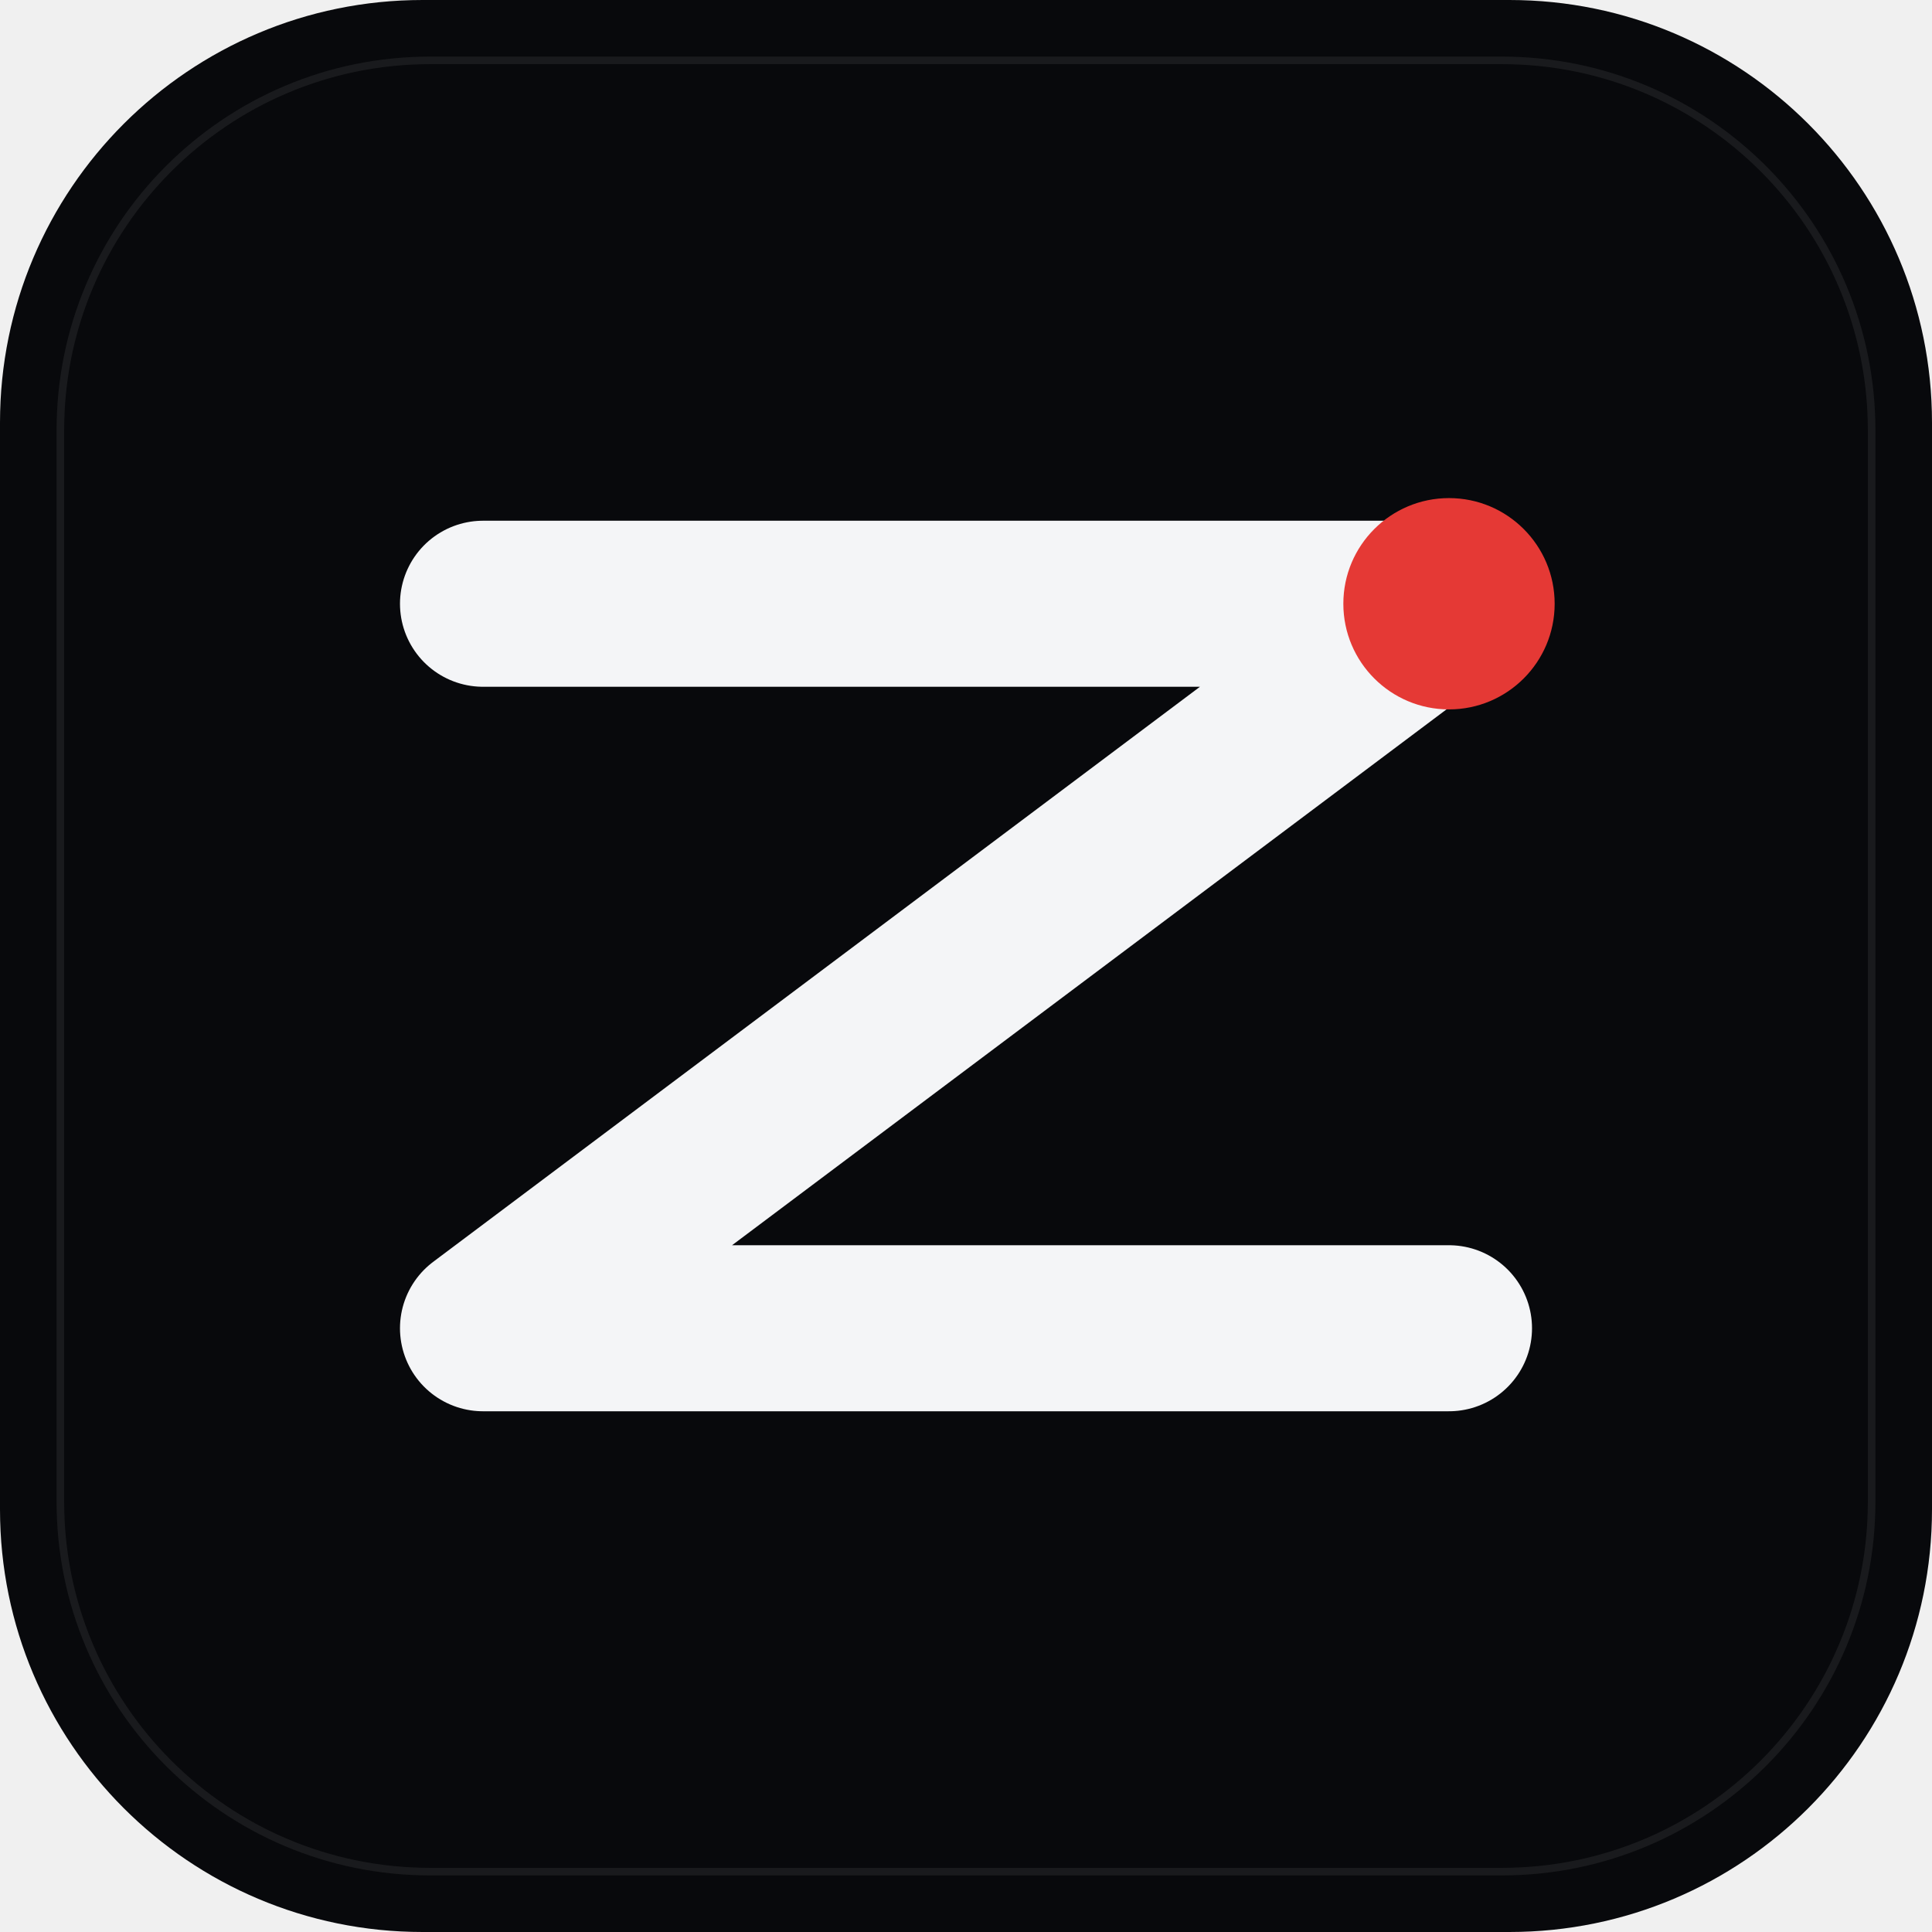
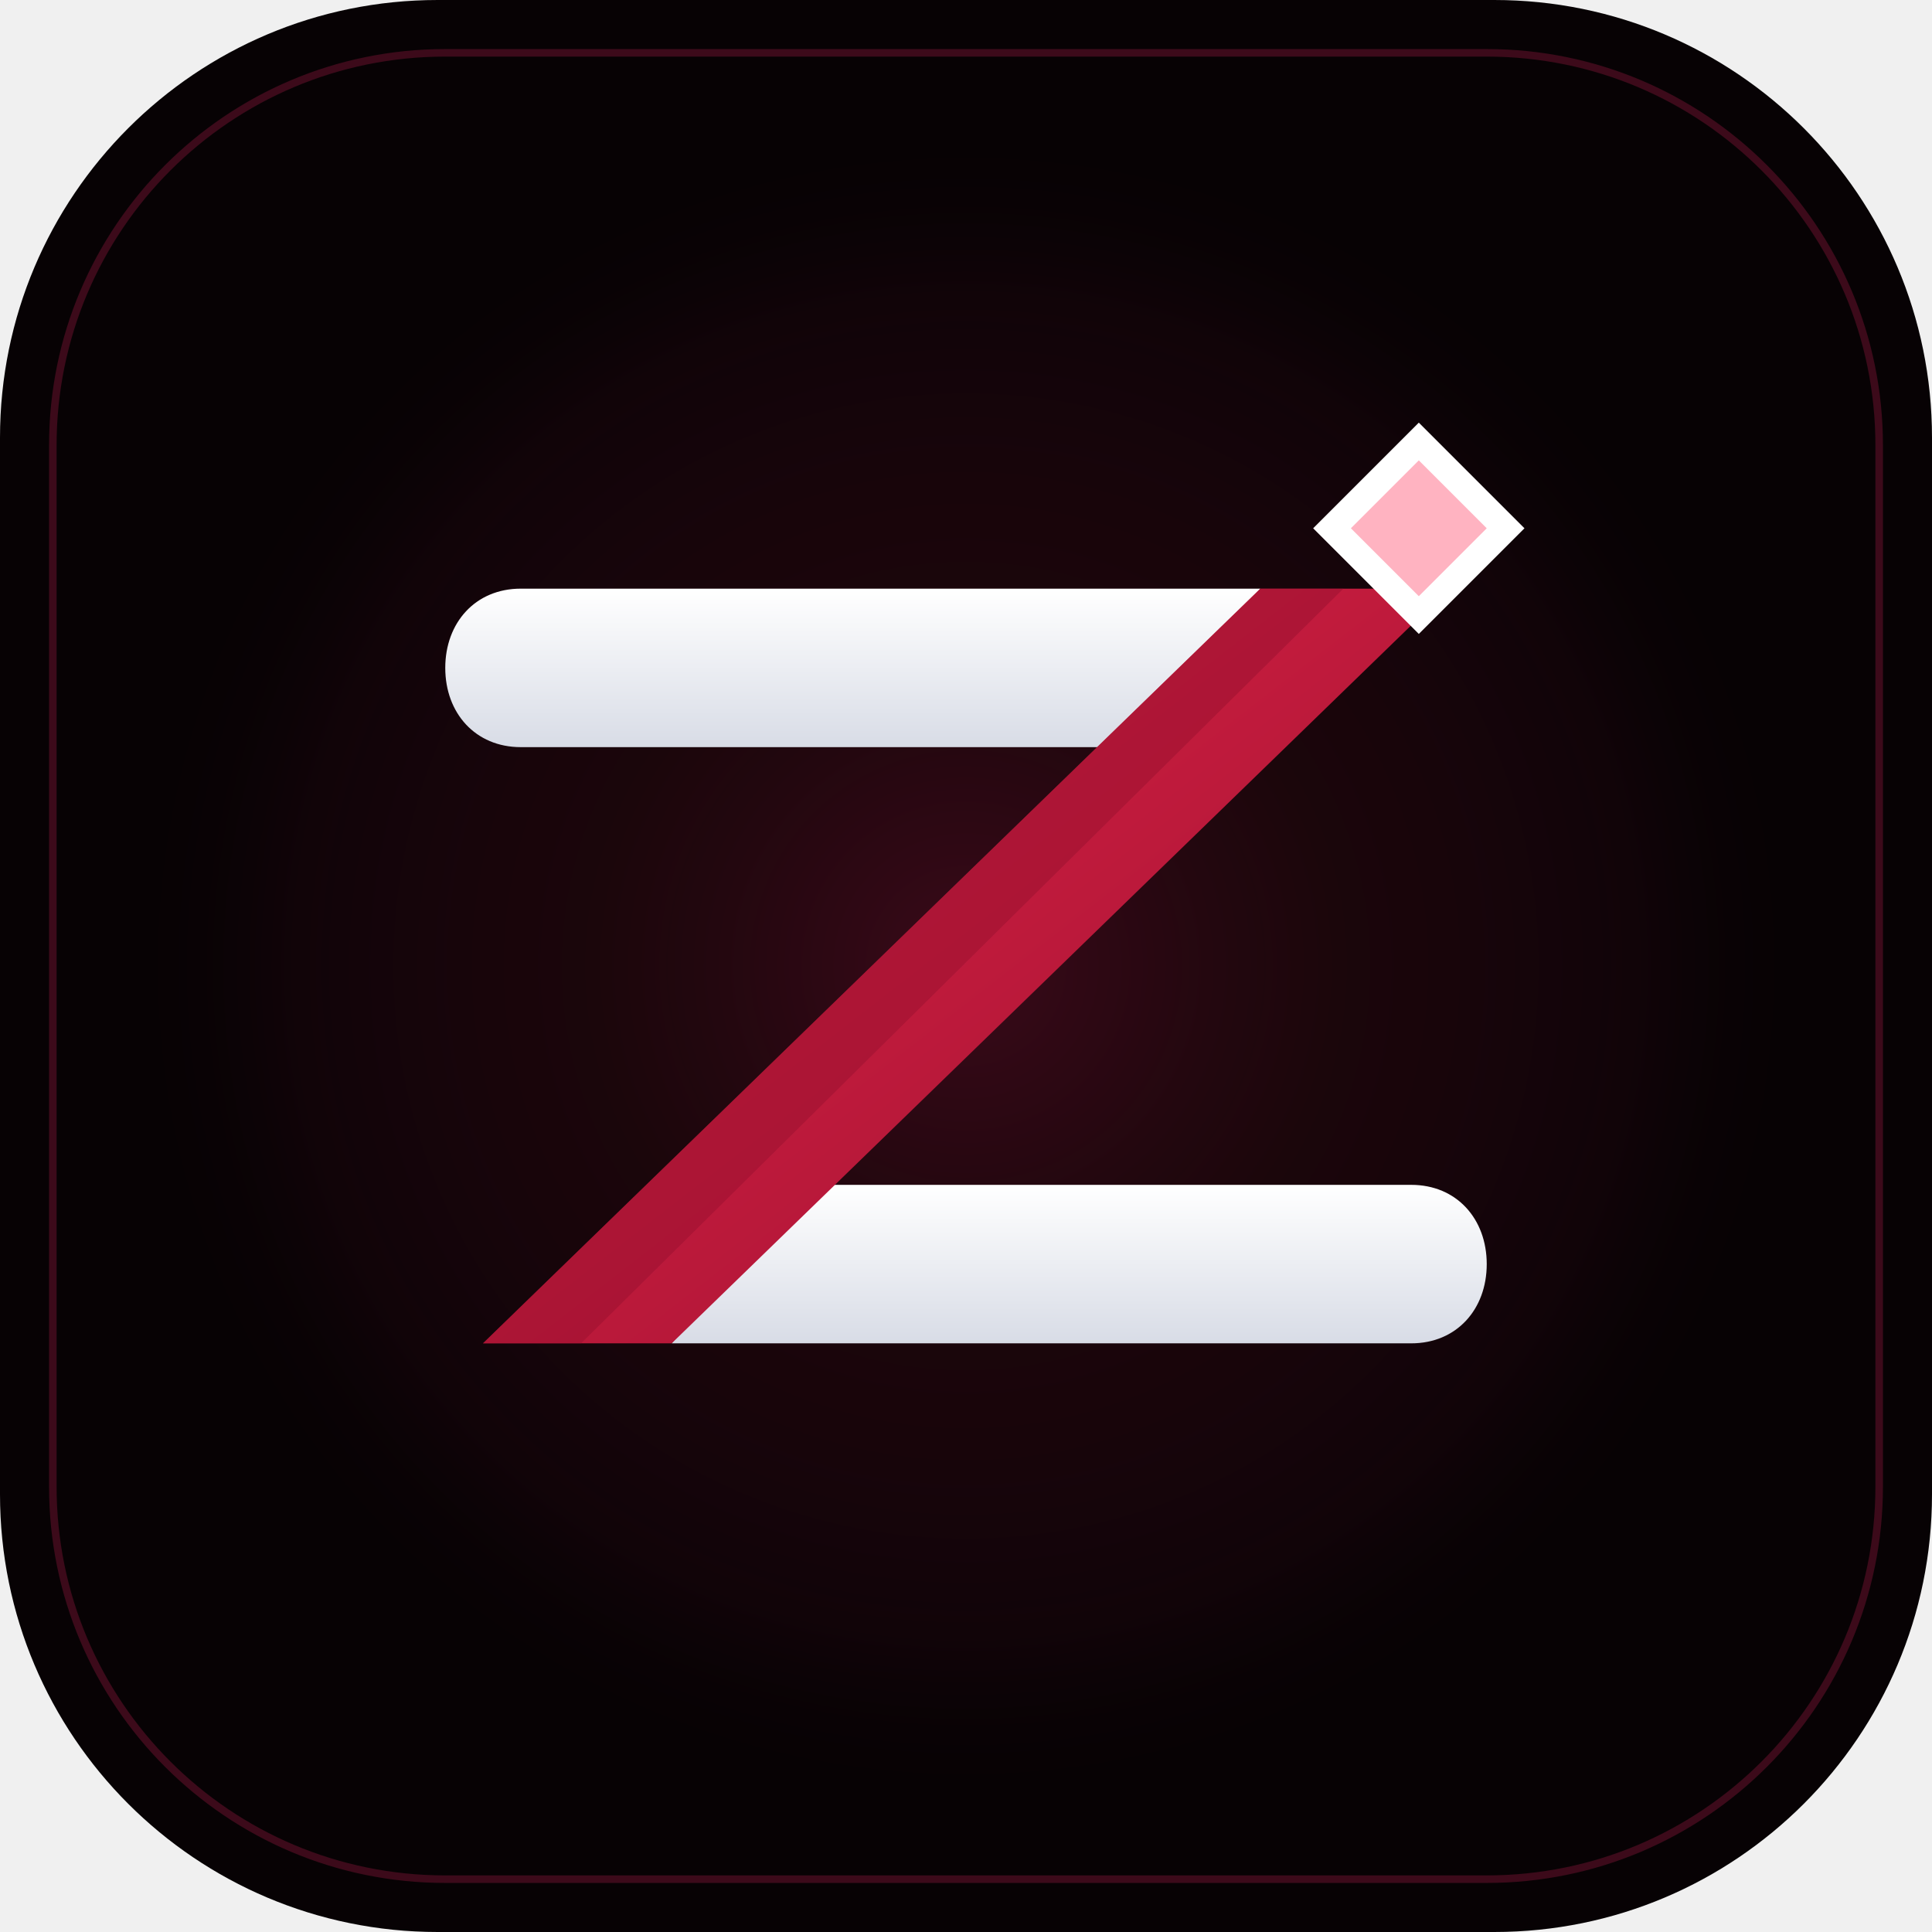
<svg xmlns="http://www.w3.org/2000/svg" width="512" height="512" viewBox="0 0 512 512">
-   <rect width="512" height="512" rx="112" fill="#08090c" />
-   <rect x="16" y="16" width="480" height="480" rx="98" fill="none" stroke="#ffffff12" stroke-width="2" />
-   <path d="M128 160H384L128 352H384" fill="none" stroke="#f4f5f7" stroke-width="44" stroke-linecap="round" stroke-linejoin="round" />
-   <circle cx="384" cy="160" r="28" fill="#e53935" />
+   <defs>
+     <radialGradient id="zoetHalo" cx="50%" cy="50%" r="50%">
+       <stop offset="0%" stop-color="#9E1B42" stop-opacity="0.34" />
+       <stop offset="45%" stop-color="#72142B" stop-opacity="0.18" />
+       <stop offset="80%" stop-color="#9E1B42" stop-opacity="0.06" />
+       <stop offset="100%" stop-color="#070204" stop-opacity="0" />
+     </radialGradient>
+     <linearGradient id="zoetCrimson" x1="0%" y1="0%" x2="100%" y2="100%">
+       <stop offset="0%" stop-color="#E02447" />
+       <stop offset="100%" stop-color="#9C1030" />
+     </linearGradient>
+     <linearGradient id="zoetPlatinum" x1="0%" y1="0%" x2="0%" y2="100%">
+       <stop offset="0%" stop-color="#FFFFFF" />
+       <stop offset="100%" stop-color="#D8DCE6" />
+     </linearGradient>
+   </defs>
+   <rect width="512" height="512" rx="116" fill="#070204" />
+   <circle cx="256" cy="256" r="224" fill="url(#zoetHalo)" />
+   <rect x="14" y="14" width="484" height="484" rx="104" fill="none" stroke="#9E1B42" stroke-opacity="0.35" stroke-width="2" />
+   <path d="M138 156 H334 L300 198 H138 C126 198 118 189 118 177 C118 165 126 156 138 156 Z" fill="url(#zoetPlatinum)" />
+   <path d="M212 314 H374 C386 314 394 323 394 335 C394 347 386 356 374 356 H178 L212 314 Z" fill="url(#zoetPlatinum)" />
+   <path d="M334 156 L384 156 L178 356 L128 356 Z" fill="url(#zoetCrimson)" />
+   <path d="M334 156 L356 156 L154 356 L128 356 Z" fill="#9C1030" opacity="0.55" />
+   <path d="M376 112 L404 140 L376 168 L348 140 Z" fill="#FFFFFF" />
+   <path d="M376 122 L394 140 L376 158 L358 140 Z" fill="#FFB3C1" />
</svg>
